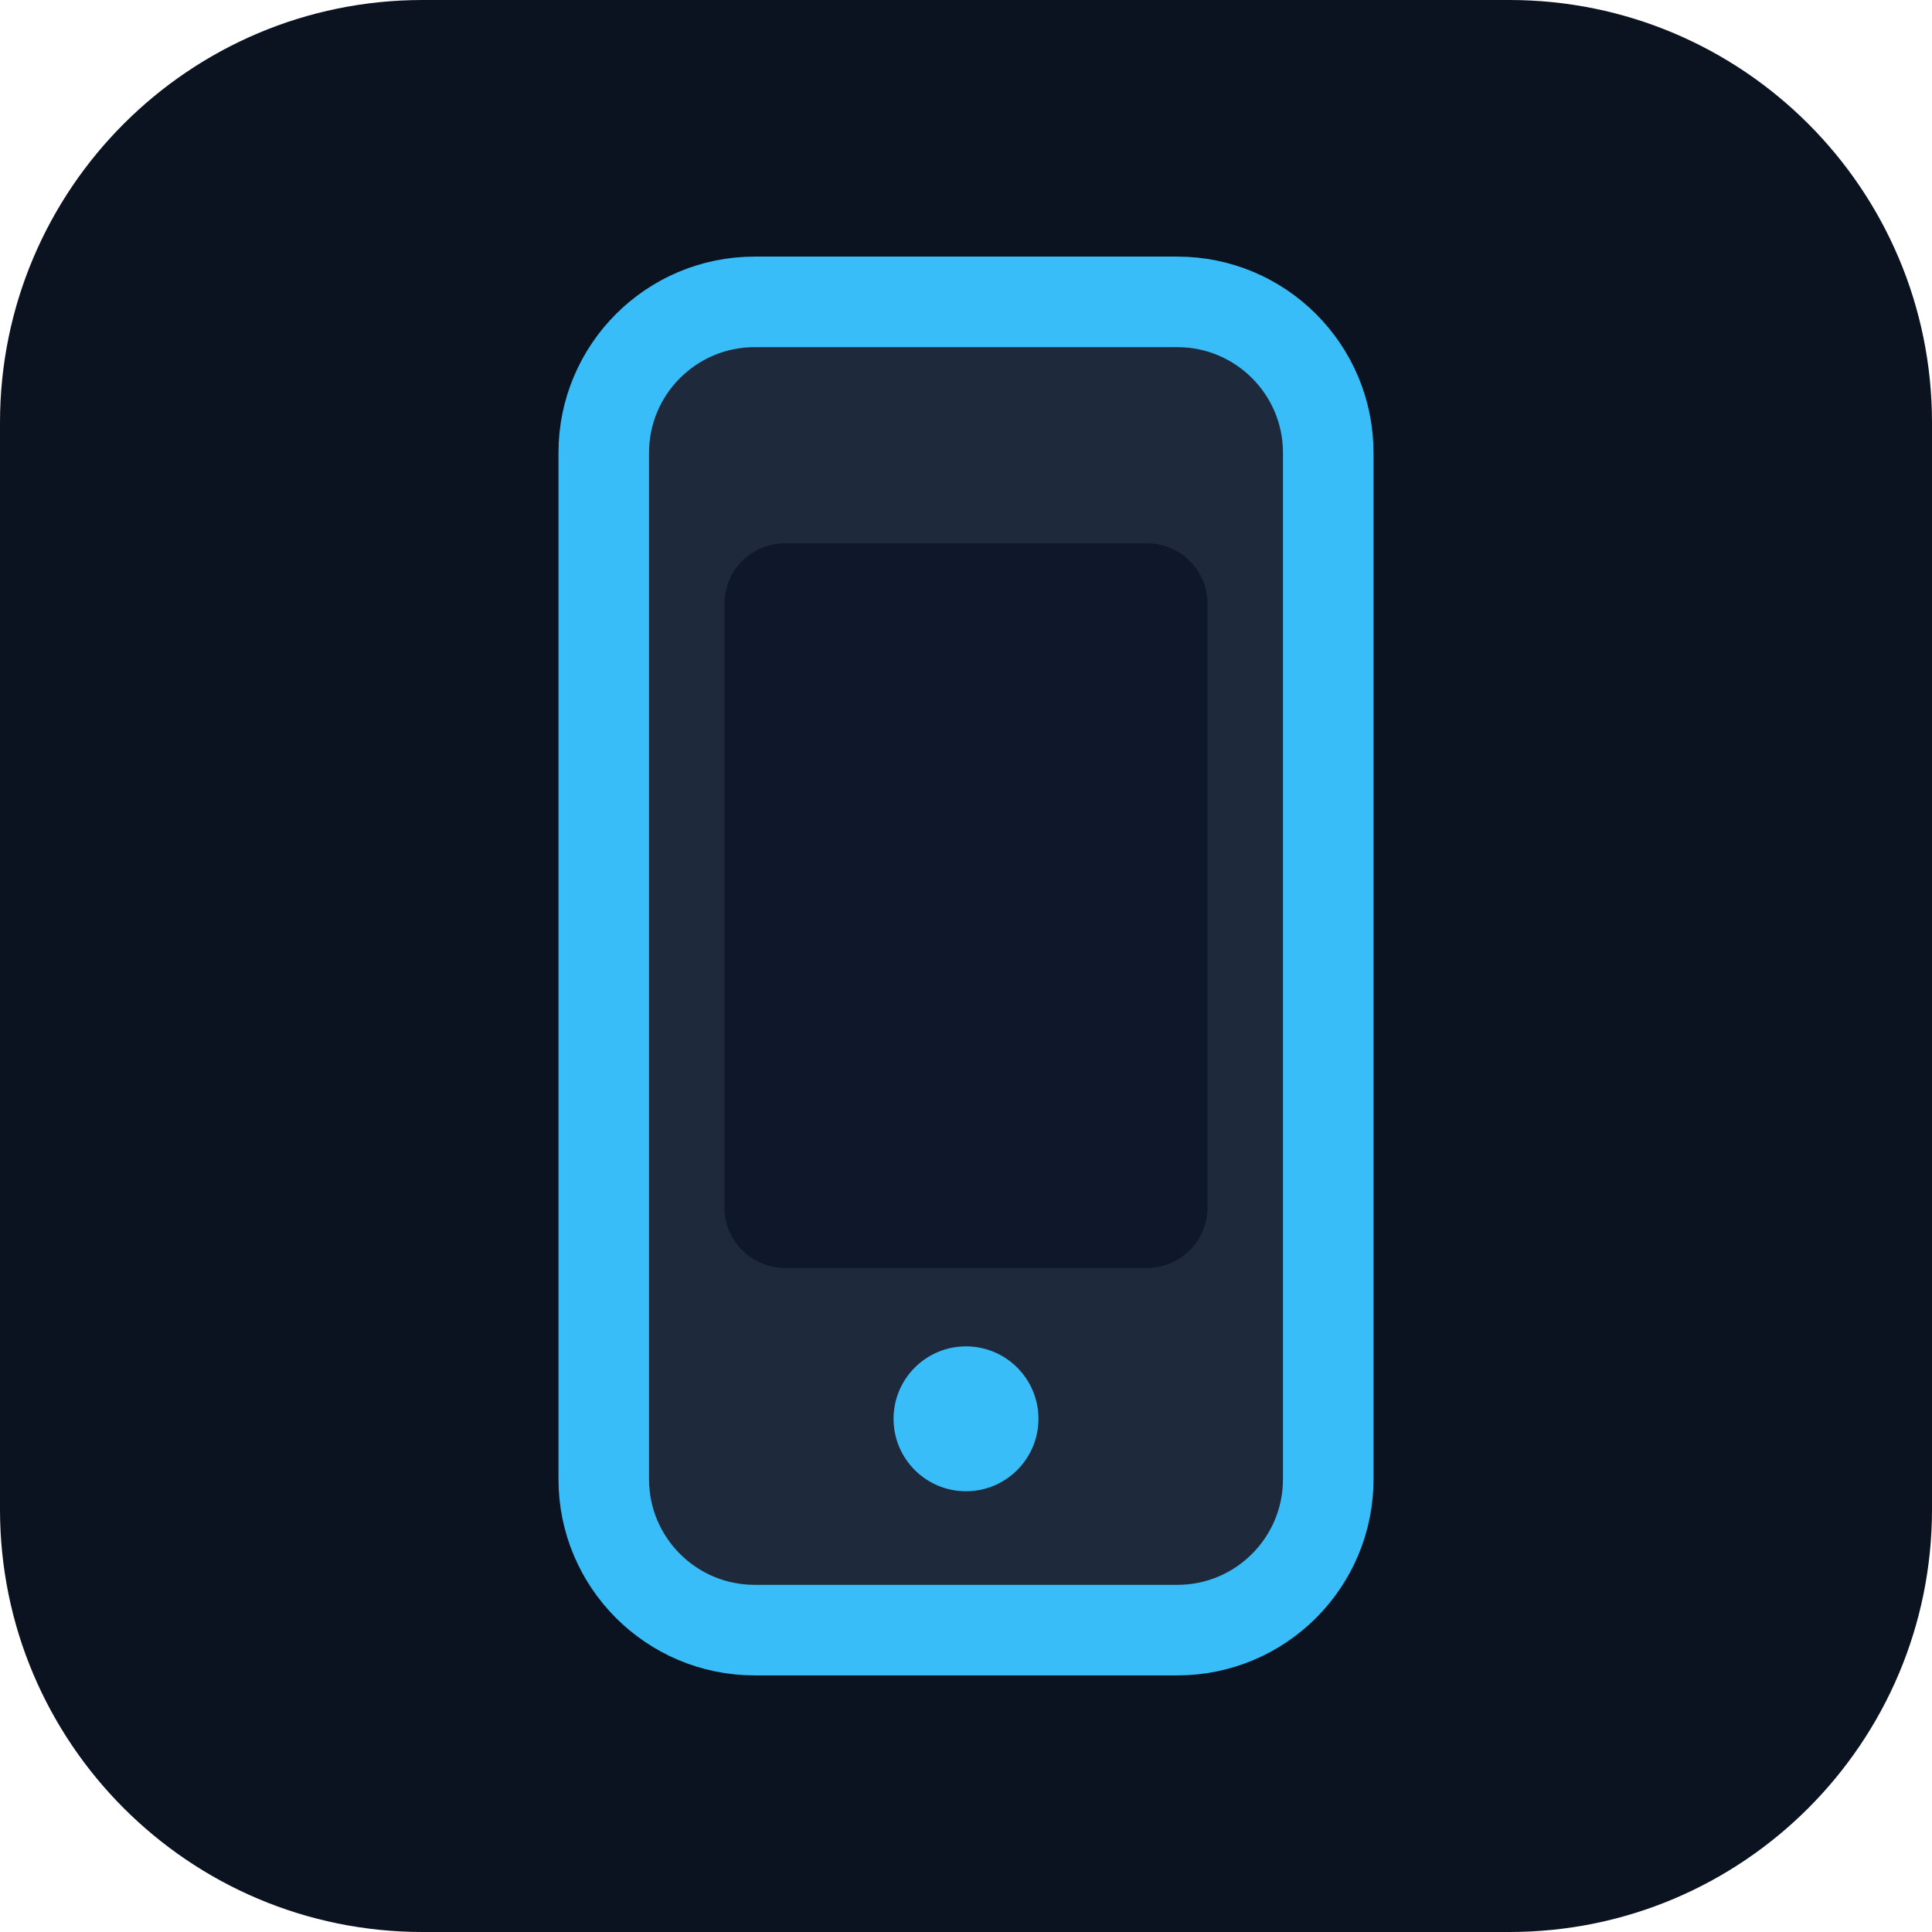
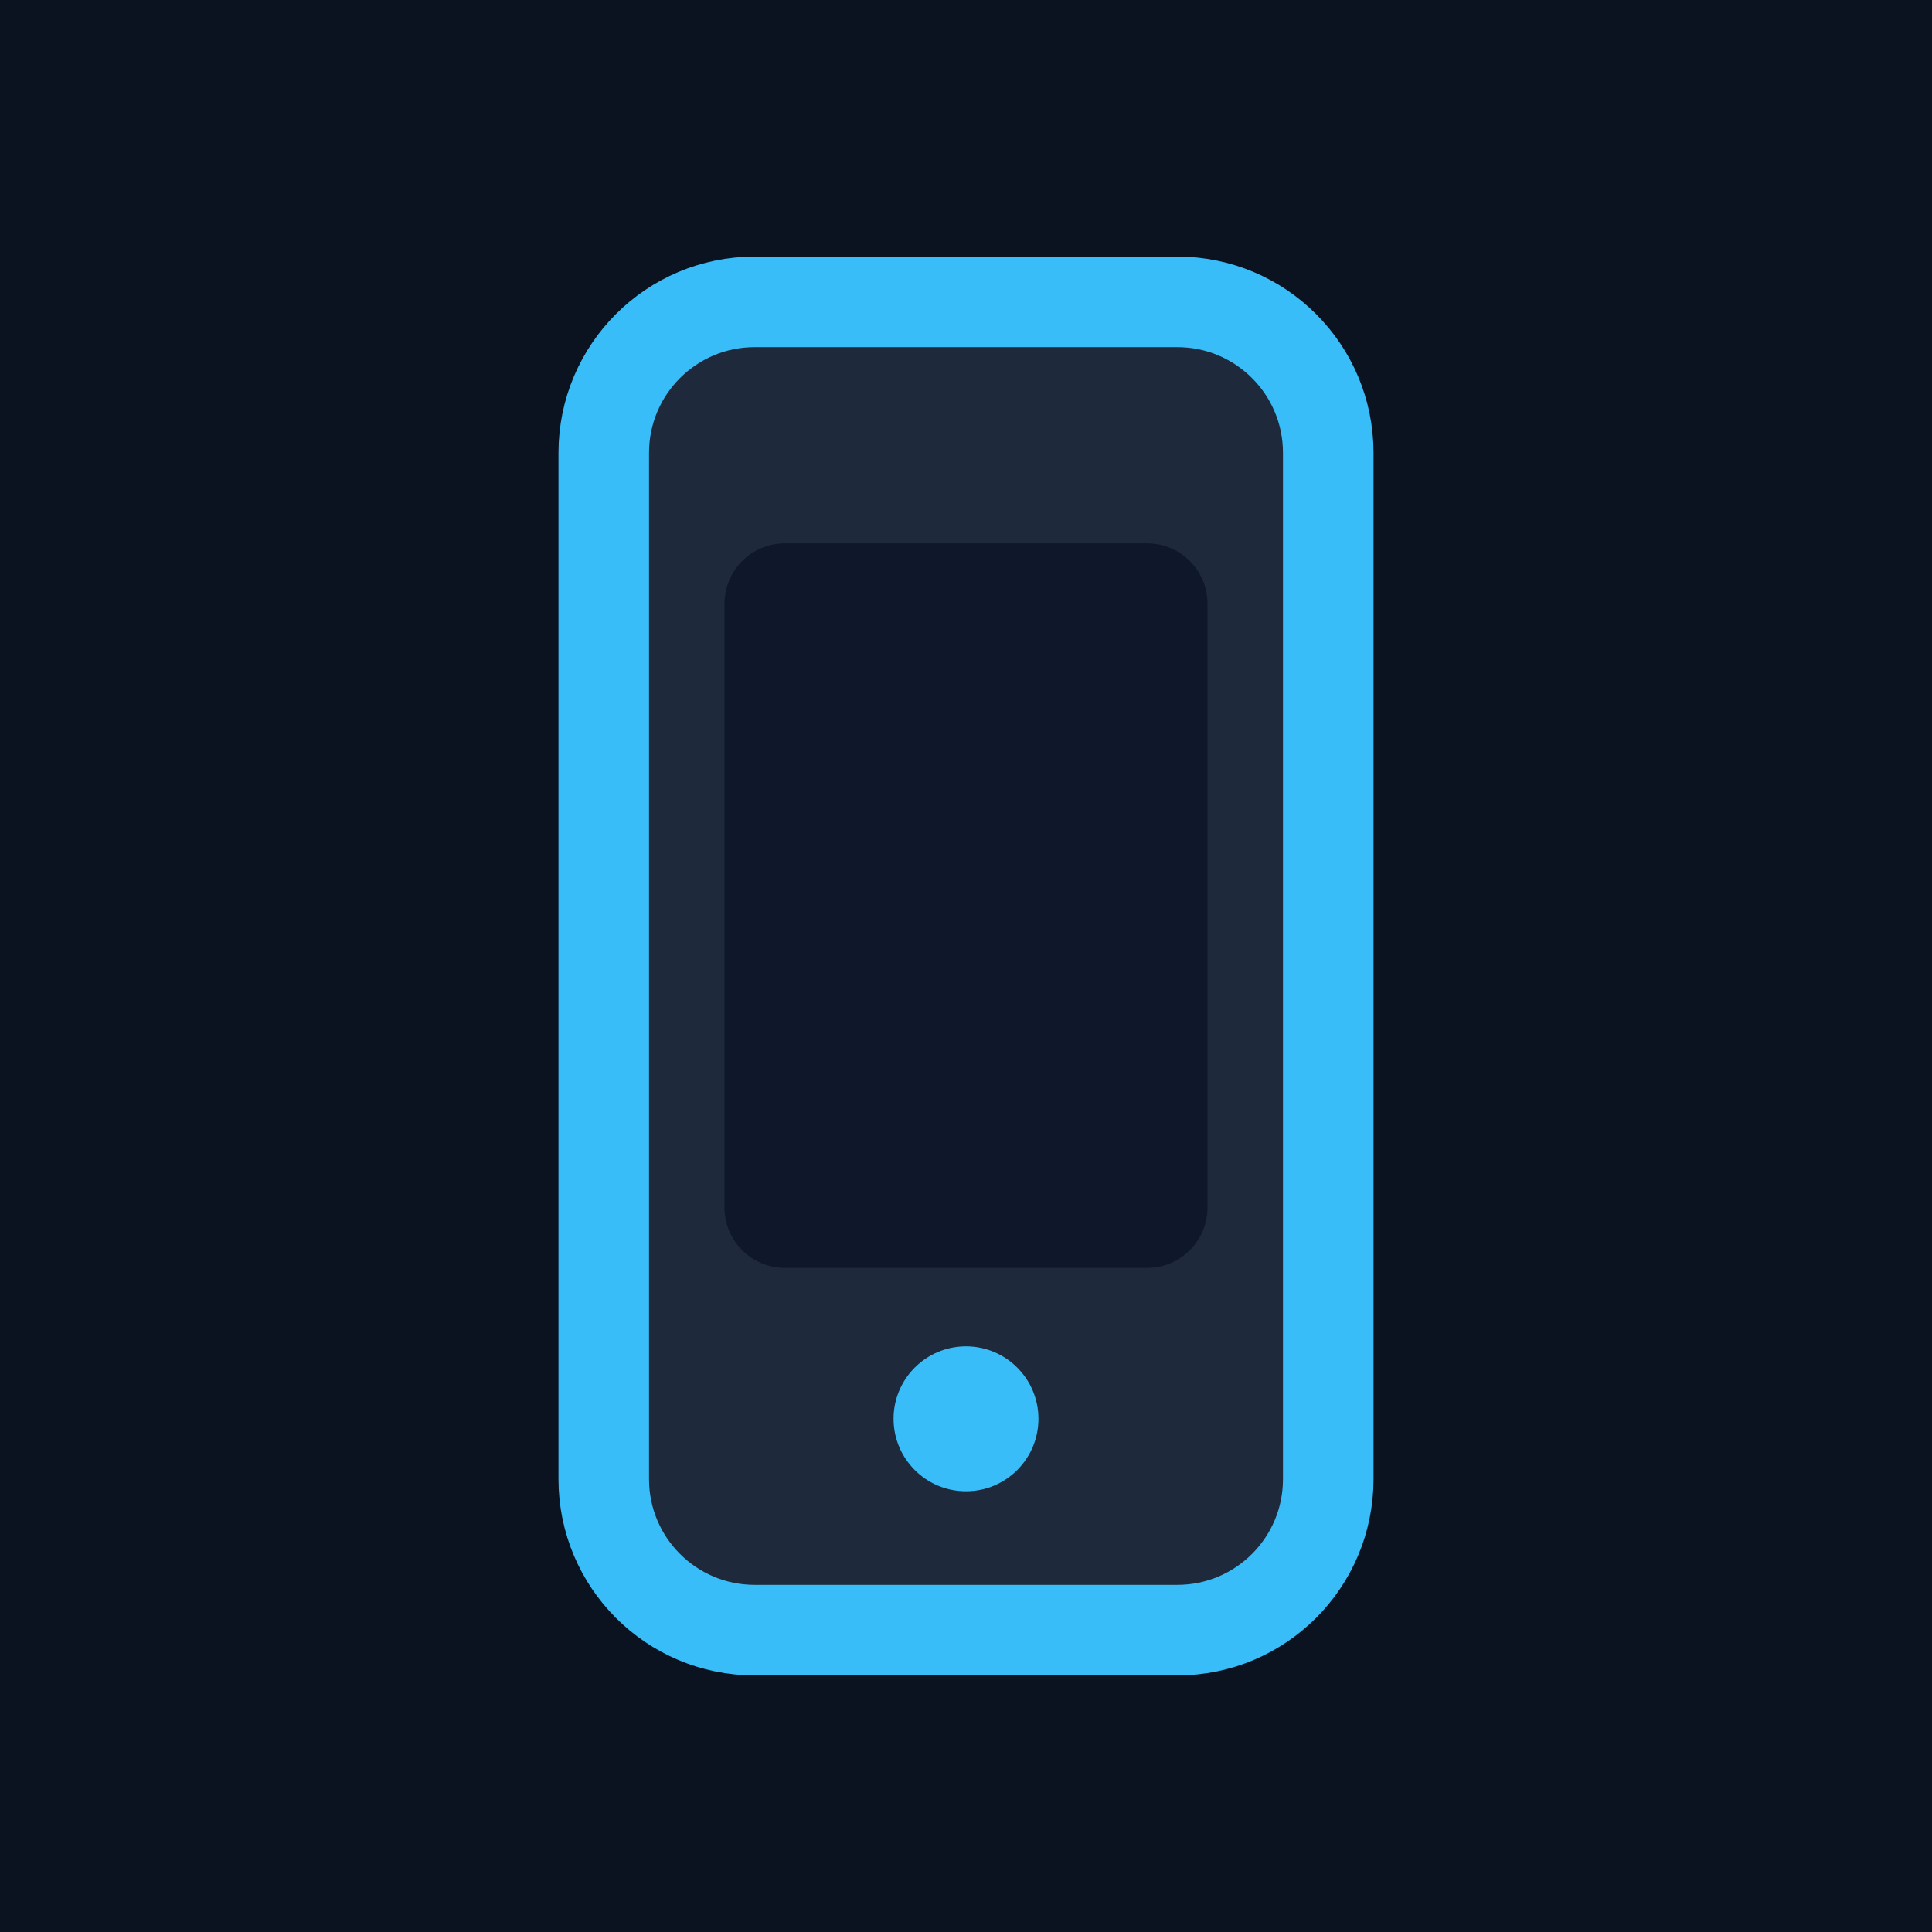
<svg xmlns="http://www.w3.org/2000/svg" viewBox="0 0 32 32" role="img" aria-label="mobile-dev-cockpit">
-   <rect width="32" height="32" rx="7" fill="#0b1220" />
+   <rect width="32" height="32" fill="#0b1220" />
  <rect x="10" y="5" width="12" height="22" rx="2.5" fill="#1e293b" stroke="#38bdf8" stroke-width="1.5" />
  <rect x="12" y="9" width="8" height="12" rx="1" fill="#0f172a" />
  <circle cx="16" cy="23.5" r="1.2" fill="#38bdf8" />
</svg>
